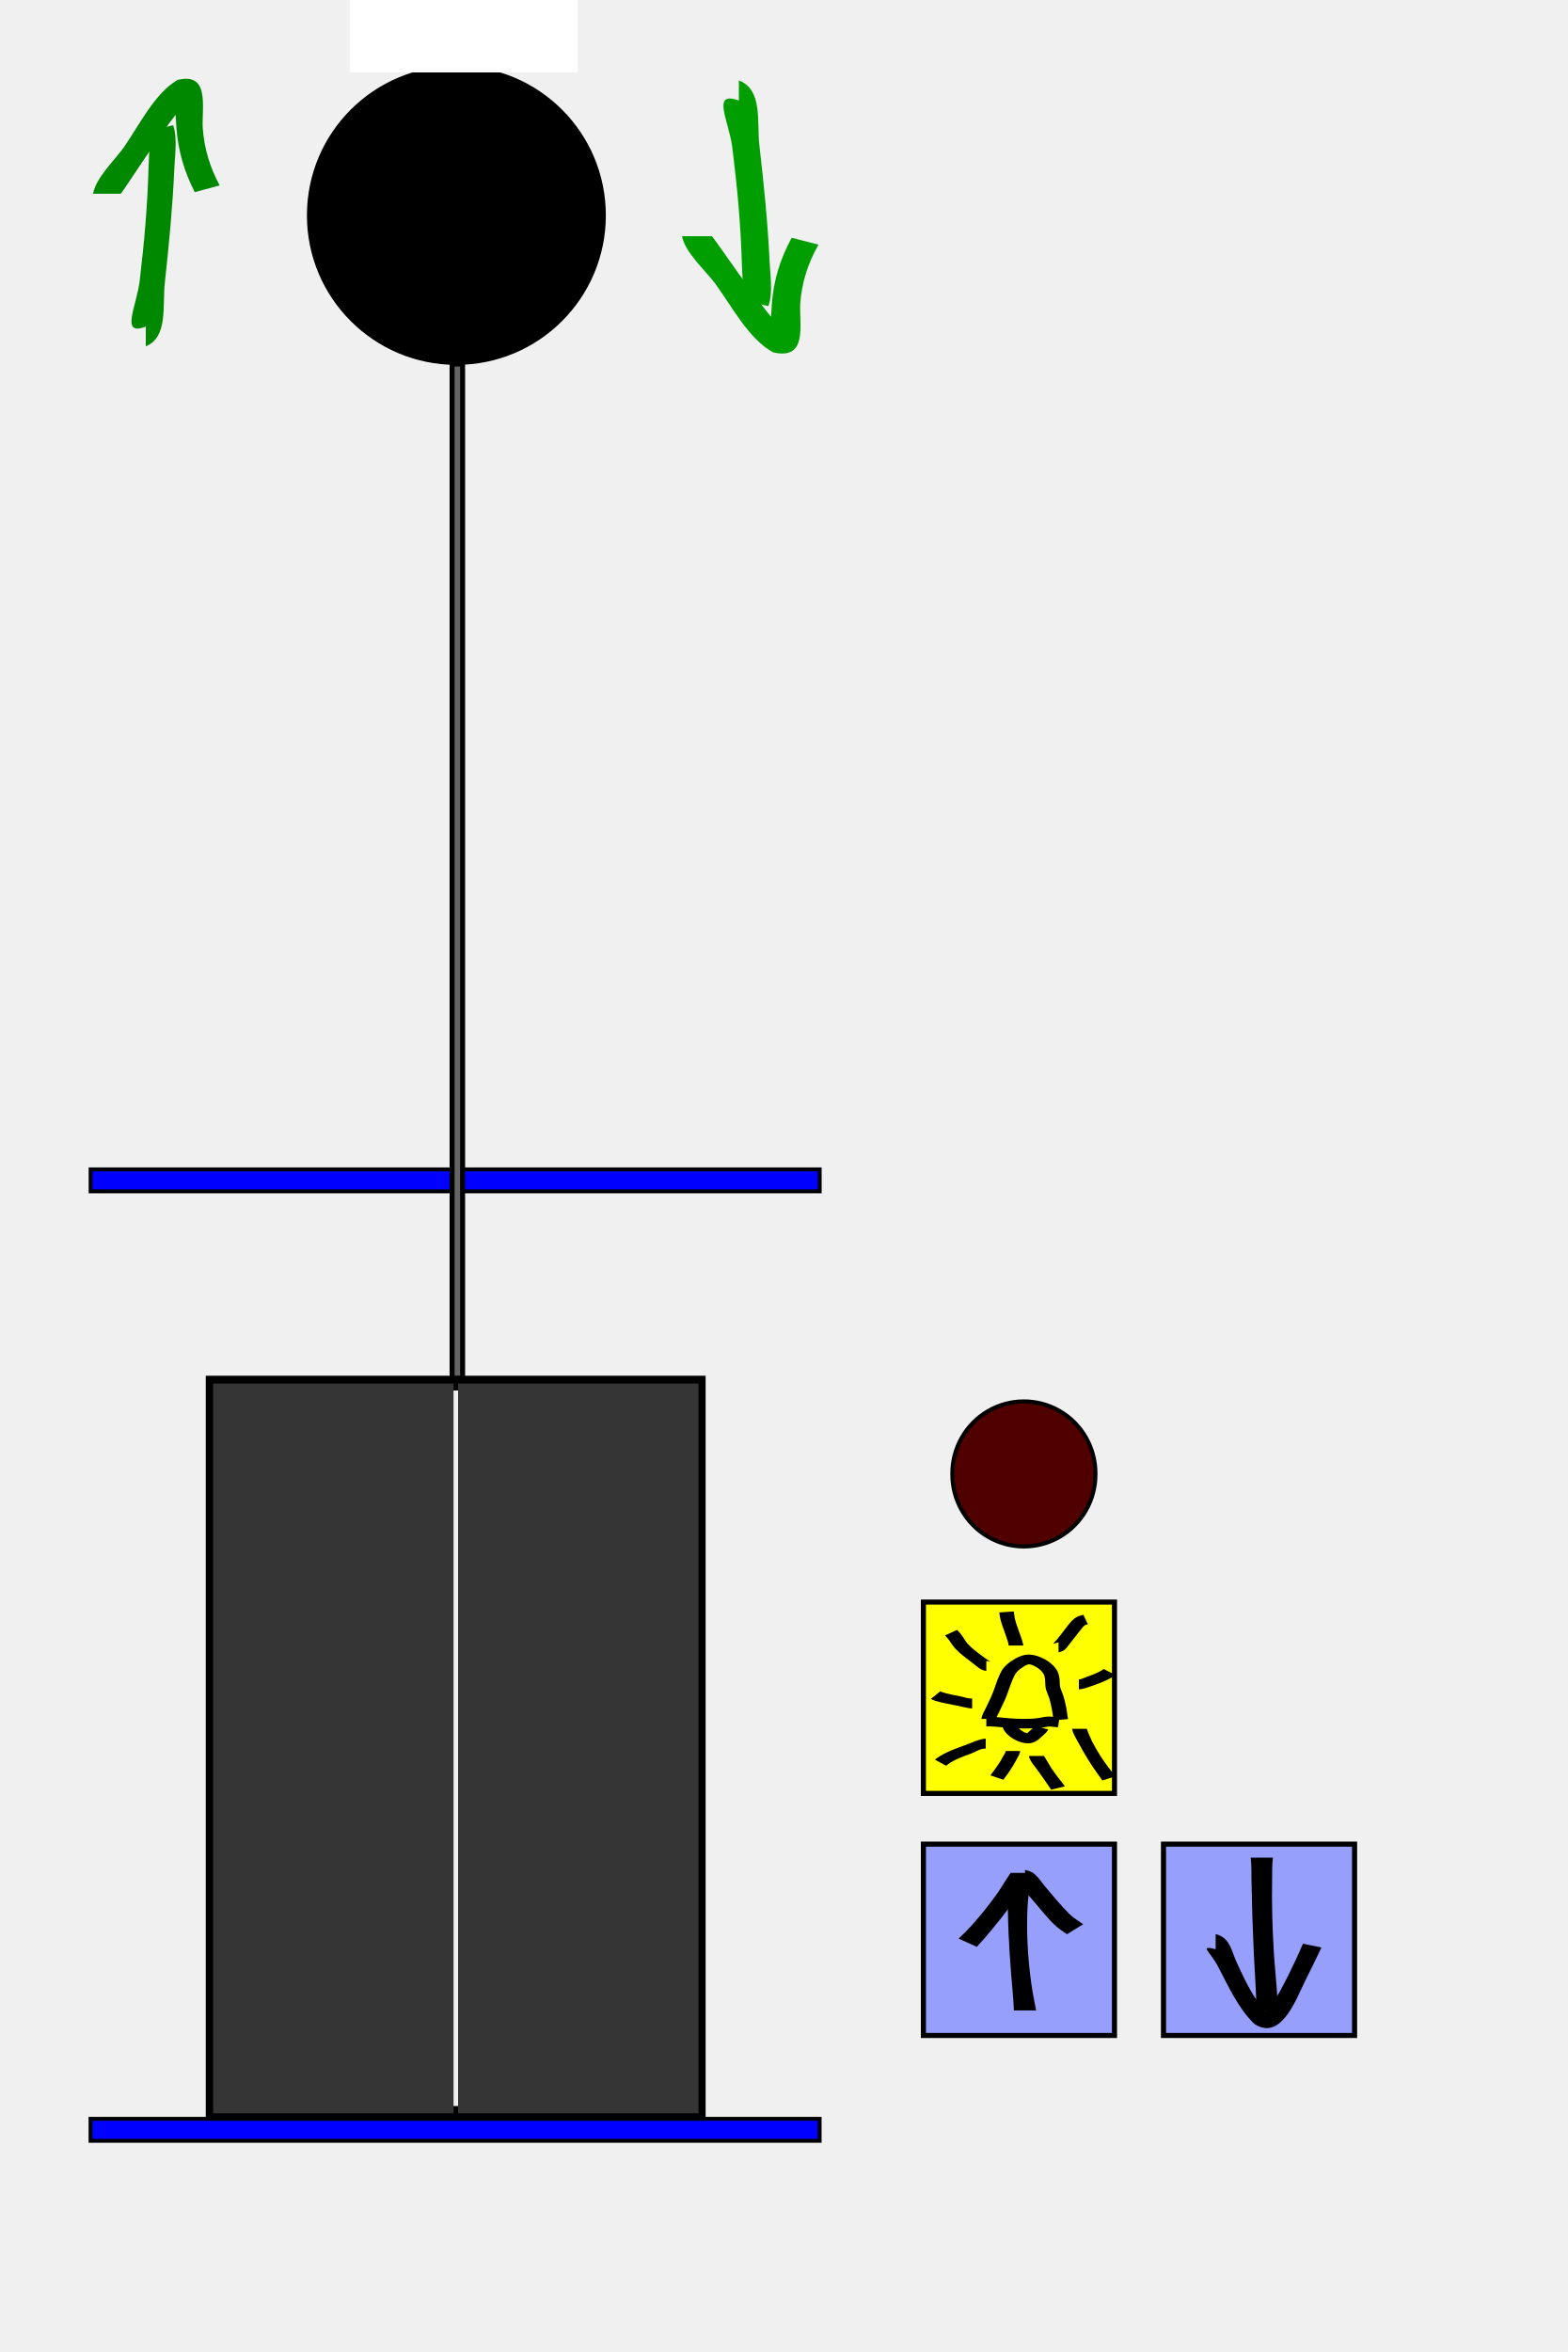
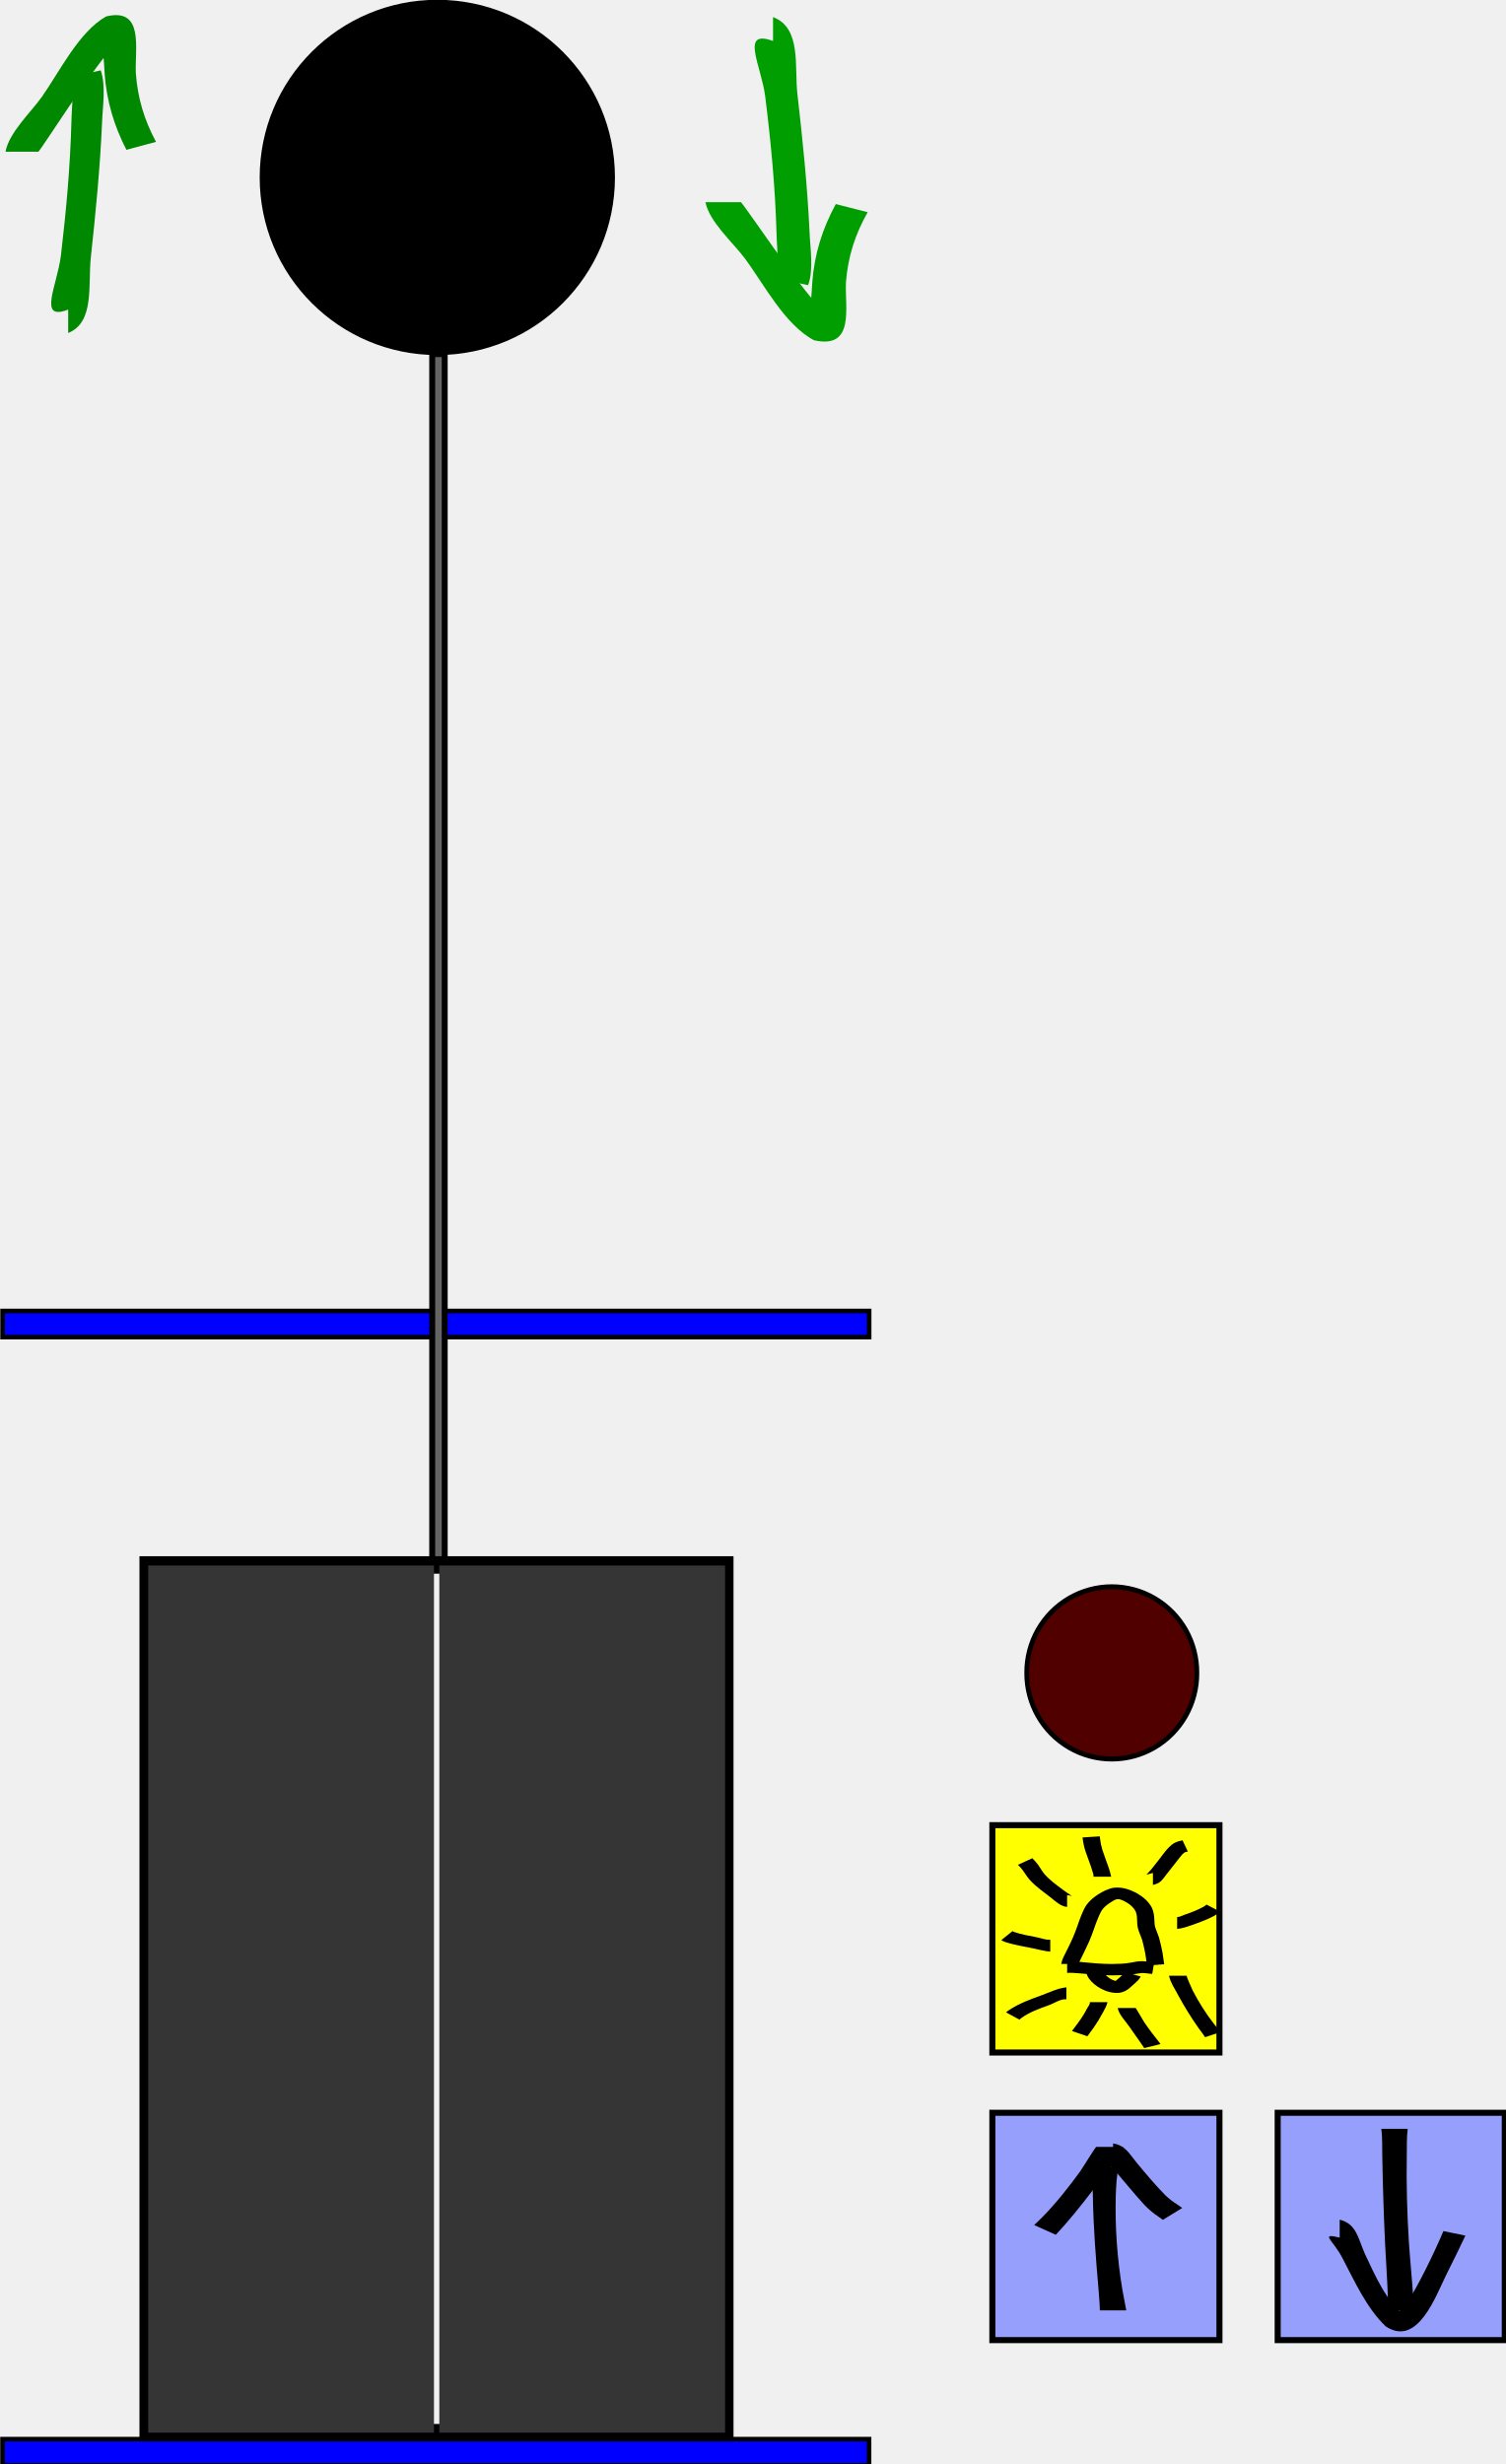
- <svg xmlns="http://www.w3.org/2000/svg" id="svg1" width="300pt" height="450pt">
+ <svg xmlns="http://www.w3.org/2000/svg" id="svg1" width="323.6" height="529.743" version="1.0" viewBox="0 0 323 529">
  <defs id="defs3">
    <linearGradient id="linearGradient6676">
      <stop style="stop-color:#000;stop-opacity:1;" offset="0" id="stop6677" />
      <stop style="stop-color:#fff;stop-opacity:1;" offset="1" id="stop6678" />
    </linearGradient>
  </defs>
-   <rect style="fill:#0000ff;fill-opacity:1;fill-rule:evenodd;stroke:#000000;stroke-width:0.74pt;stroke-linecap:butt;stroke-linejoin:miter;stroke-opacity:1;" id="rect2859" width="186.04" height="5.616" x="23.096" y="540.513" />
-   <rect style="fill:#0000ff;fill-opacity:1;fill-rule:evenodd;stroke:#000000;stroke-width:0.74pt;stroke-linecap:butt;stroke-linejoin:miter;stroke-opacity:1;" id="rect2860" width="186.04" height="5.616" x="23.113" y="298.304" />
-   <g id="elevator" transform="matrix(0.999958,0,0,1,2.281483e-3,0)">
-     <rect style="fill:#646464;fill-opacity:1;fill-rule:evenodd;stroke:#000000;stroke-width:0.953pt;stroke-linecap:butt;stroke-linejoin:miter;stroke-opacity:1;" id="rect2862" width="2.684" height="258.79" x="115.354" y="92.871" />
-     <rect style="fill:none;fill-opacity:0.75;fill-rule:evenodd;stroke:#000000;stroke-width:3.75;stroke-linecap:butt;stroke-linejoin:miter;stroke-opacity:1;stroke-miterlimit:4;stroke-dasharray:none;" id="rect908" width="123.797" height="186.296" x="54.374" y="352.83" />
-     <rect style="fill:#353535;fill-opacity:1;fill-rule:evenodd;stroke:none;stroke-width:0.976pt;stroke-linecap:butt;stroke-linejoin:miter;stroke-opacity:1;" id="door_left" width="61.348" height="186.167" x="54.383" y="352.952" />
-     <rect style="fill:#353535;fill-opacity:1;fill-rule:evenodd;stroke:none;stroke-width:0.976pt;stroke-linecap:butt;stroke-linejoin:miter;stroke-opacity:1;" id="door_right" width="61.348" height="186.167" x="116.883" y="352.952" />
+   <rect style="fill:#0000ff;fill-opacity:1;fill-rule:evenodd;stroke:#000000;stroke-width:0.74pt;stroke-linecap:butt;stroke-linejoin:miter;stroke-opacity:1" id="rect2859" width="186.04" height="5.616" x="0.463" y="523.664" />
+   <rect style="fill:#0000ff;fill-opacity:1;fill-rule:evenodd;stroke:#000000;stroke-width:0.74pt;stroke-linecap:butt;stroke-linejoin:miter;stroke-opacity:1" id="rect2860" width="186.04" height="5.616" x="0.48" y="281.455" />
+   <g id="elevator" transform="matrix(0.999958,0,0,1,-22.63067,-16.849)">
+     <rect style="fill:#646464;fill-opacity:1;fill-rule:evenodd;stroke:#000000;stroke-width:0.953pt;stroke-linecap:butt;stroke-linejoin:miter;stroke-opacity:1" id="rect2862" width="2.684" height="258.79" x="115.354" y="92.871" />
+     <rect style="fill:none;fill-opacity:0.75;fill-rule:evenodd;stroke:#000000;stroke-width:3.75;stroke-linecap:butt;stroke-linejoin:miter;stroke-miterlimit:4;stroke-dasharray:none;stroke-opacity:1" id="rect908" width="123.797" height="186.296" x="54.374" y="352.83" />
+     <rect style="fill:#353535;fill-opacity:1;fill-rule:evenodd;stroke:none;stroke-width:0.976pt;stroke-linecap:butt;stroke-linejoin:miter;stroke-opacity:1" id="door_left" width="61.348" height="186.167" x="54.383" y="352.952" />
+     <rect style="fill:#353535;fill-opacity:1;fill-rule:evenodd;stroke:none;stroke-width:0.976pt;stroke-linecap:butt;stroke-linejoin:miter;stroke-opacity:1" id="door_right" width="61.348" height="186.167" x="116.883" y="352.952" />
  </g>
-   <g id="button_up">
-     <rect style="fill:#7c86ff;fill-opacity:0.769;fill-rule:evenodd;stroke:#000000;stroke-width:0.975pt;stroke-linecap:butt;stroke-linejoin:miter;stroke-opacity:1;" id="rect1559" width="48.756" height="48.809" x="235.609" y="470.444" />
-     <path style="fill:#000000;fill-opacity:1;fill-rule:nonzero;stroke:none;stroke-width:1pt;stroke-linecap:butt;stroke-linejoin:miter;stroke-opacity:1;" id="path1552" d="M 258.688,512.861 C 258.724,512.677 258.515,509.619 258.434,508.705 C 257.834,501.892 257.299,495.079 257.189,488.238 C 257.175,485.673 256.603,481.738 258.078,479.416 C 259.058,478.329 260.435,478.093 261.836,478.359 L 259.972,481.978 C 261.06,482.173 262.35,482.053 263.082,481.129 C 263.184,480.878 262.799,481.773 262.772,481.882 C 262.248,483.941 262.198,486.14 262.106,488.249 C 261.929,494.991 262.412,501.742 263.516,508.395 C 263.782,509.884 264.073,511.378 264.358,512.861 L 258.688,512.861 z " />
-     <path style="fill:#000000;fill-opacity:1;fill-rule:nonzero;stroke:none;stroke-width:1pt;stroke-linecap:butt;stroke-linejoin:miter;stroke-opacity:1;" id="path1553" d="M 263.651,477.772 C 263.221,480.126 260.43,482.671 259.071,484.523 C 256.519,487.985 253.881,491.393 251.05,494.633 C 250.454,495.312 249.839,495.973 249.229,496.64 L 244.588,494.548 C 245.225,493.936 245.869,493.335 246.487,492.703 C 249.414,489.696 252.017,486.389 254.481,482.999 C 255.212,481.972 258.09,477.149 257.982,477.772 L 263.651,477.772 z " />
-     <path style="fill:#000000;fill-opacity:1;fill-rule:nonzero;stroke:none;stroke-width:1pt;stroke-linecap:butt;stroke-linejoin:miter;stroke-opacity:1;" id="path1554" d="M 261.527,477.024 C 264.167,477.466 264.948,479.157 266.576,481.142 C 268.541,483.517 270.544,485.909 272.707,488.109 C 273.51,488.897 274.358,489.53 275.302,490.132 C 275.664,490.373 276.021,490.619 276.371,490.879 L 272.232,493.431 C 271.974,493.238 271.707,493.057 271.442,492.874 C 270.215,492.07 269.138,491.163 268.129,490.093 C 266.013,487.767 264.039,485.306 261.982,482.928 C 260.119,480.795 258.259,480.331 261.527,480.867 L 261.527,477.024 z " />
+   <g id="button_up" transform="translate(-22.63295,-16.849)">
+     <rect style="fill:#7c86ff;fill-opacity:0.769;fill-rule:evenodd;stroke:#000000;stroke-width:0.975pt;stroke-linecap:butt;stroke-linejoin:miter;stroke-opacity:1" id="rect1559" width="48.756" height="48.809" x="235.609" y="470.444" />
+     <path style="fill:#000000;fill-opacity:1;fill-rule:nonzero;stroke:none;stroke-width:1pt;stroke-linecap:butt;stroke-linejoin:miter;stroke-opacity:1" id="path1552" d="M 258.688,512.861 C 258.724,512.677 258.515,509.619 258.434,508.705 C 257.834,501.892 257.299,495.079 257.189,488.238 C 257.175,485.673 256.603,481.738 258.078,479.416 C 259.058,478.329 260.435,478.093 261.836,478.359 L 259.972,481.978 C 261.06,482.173 262.35,482.053 263.082,481.129 C 263.184,480.878 262.799,481.773 262.772,481.882 C 262.248,483.941 262.198,486.14 262.106,488.249 C 261.929,494.991 262.412,501.742 263.516,508.395 C 263.782,509.884 264.073,511.378 264.358,512.861 L 258.688,512.861 z" />
+     <path style="fill:#000000;fill-opacity:1;fill-rule:nonzero;stroke:none;stroke-width:1pt;stroke-linecap:butt;stroke-linejoin:miter;stroke-opacity:1" id="path1553" d="M 263.651,477.772 C 263.221,480.126 260.43,482.671 259.071,484.523 C 256.519,487.985 253.881,491.393 251.05,494.633 C 250.454,495.312 249.839,495.973 249.229,496.64 L 244.588,494.548 C 245.225,493.936 245.869,493.335 246.487,492.703 C 249.414,489.696 252.017,486.389 254.481,482.999 C 255.212,481.972 258.09,477.149 257.982,477.772 L 263.651,477.772 z" />
+     <path style="fill:#000000;fill-opacity:1;fill-rule:nonzero;stroke:none;stroke-width:1pt;stroke-linecap:butt;stroke-linejoin:miter;stroke-opacity:1" id="path1554" d="M 261.527,477.024 C 264.167,477.466 264.948,479.157 266.576,481.142 C 268.541,483.517 270.544,485.909 272.707,488.109 C 273.51,488.897 274.358,489.53 275.302,490.132 C 275.664,490.373 276.021,490.619 276.371,490.879 L 272.232,493.431 C 271.974,493.238 271.707,493.057 271.442,492.874 C 270.215,492.07 269.138,491.163 268.129,490.093 C 266.013,487.767 264.039,485.306 261.982,482.928 C 260.119,480.795 258.259,480.331 261.527,480.867 L 261.527,477.024 z" />
  </g>
-   <g id="button_down">
-     <rect style="fill:#7c86ff;fill-opacity:0.769;fill-rule:evenodd;stroke:#000000;stroke-width:0.975pt;stroke-linecap:butt;stroke-linejoin:miter;stroke-opacity:1;" id="rect1560" width="48.756" height="48.809" x="296.867" y="470.444" />
-     <path style="fill:#000000;fill-opacity:1;fill-rule:nonzero;stroke:none;stroke-width:1pt;stroke-linecap:butt;stroke-linejoin:miter;stroke-opacity:1;" id="path1556" d="M 324.787,473.888 C 324.537,475.706 324.623,477.699 324.584,479.537 C 324.477,485.781 324.646,491.957 325.031,498.18 C 325.306,502.237 325.731,506.273 325.976,510.332 C 326.024,511.222 326.061,512.105 326.041,512.998 L 320.514,512.809 C 320.559,512.055 320.549,511.305 320.534,510.55 C 320.42,506.504 320.12,502.466 319.919,498.427 C 319.626,492.132 319.428,485.843 319.32,479.537 C 319.281,477.699 319.367,475.706 319.117,473.888 L 324.787,473.888 z " />
-     <path style="fill:#000000;fill-opacity:1;fill-rule:nonzero;stroke:none;stroke-width:1pt;stroke-linecap:butt;stroke-linejoin:miter;stroke-opacity:1;" id="path1557" d="M 310.178,493.398 C 313.812,494.264 314.156,497.515 315.581,500.715 C 317.636,505.034 320.239,511.192 324.282,514.067 C 324.466,514.033 322.971,513.755 322.609,513.756 C 321.801,513.758 323.693,512.553 324.161,511.895 C 325.912,509.437 327.281,506.708 328.653,504.03 C 329.997,501.335 331.279,498.619 332.452,495.845 L 337.171,496.812 C 335.869,499.588 334.509,502.335 333.133,505.076 C 330.864,509.573 326.982,520.878 320.07,516.309 C 316.001,512.435 313.403,506.661 310.831,501.757 C 308.765,497.705 305.743,496.196 310.178,497.241 L 310.178,493.398 z " />
+   <g id="button_down" transform="translate(-22.63295,-16.849)">
+     <rect style="fill:#7c86ff;fill-opacity:0.769;fill-rule:evenodd;stroke:#000000;stroke-width:0.975pt;stroke-linecap:butt;stroke-linejoin:miter;stroke-opacity:1" id="rect1560" width="48.756" height="48.809" x="296.867" y="470.444" />
+     <path style="fill:#000000;fill-opacity:1;fill-rule:nonzero;stroke:none;stroke-width:1pt;stroke-linecap:butt;stroke-linejoin:miter;stroke-opacity:1" id="path1556" d="M 324.787,473.888 C 324.537,475.706 324.623,477.699 324.584,479.537 C 324.477,485.781 324.646,491.957 325.031,498.18 C 325.306,502.237 325.731,506.273 325.976,510.332 C 326.024,511.222 326.061,512.105 326.041,512.998 L 320.514,512.809 C 320.559,512.055 320.549,511.305 320.534,510.55 C 320.42,506.504 320.12,502.466 319.919,498.427 C 319.626,492.132 319.428,485.843 319.32,479.537 C 319.281,477.699 319.367,475.706 319.117,473.888 L 324.787,473.888 z" />
+     <path style="fill:#000000;fill-opacity:1;fill-rule:nonzero;stroke:none;stroke-width:1pt;stroke-linecap:butt;stroke-linejoin:miter;stroke-opacity:1" id="path1557" d="M 310.178,493.398 C 313.812,494.264 314.156,497.515 315.581,500.715 C 317.636,505.034 320.239,511.192 324.282,514.067 C 324.466,514.033 322.971,513.755 322.609,513.756 C 321.801,513.758 323.693,512.553 324.161,511.895 C 325.912,509.437 327.281,506.708 328.653,504.03 C 329.997,501.335 331.279,498.619 332.452,495.845 L 337.171,496.812 C 335.869,499.588 334.509,502.335 333.133,505.076 C 330.864,509.573 326.982,520.878 320.07,516.309 C 316.001,512.435 313.403,506.661 310.831,501.757 C 308.765,497.705 305.743,496.196 310.178,497.241 L 310.178,493.398 z" />
  </g>
-   <path style="fill:#510000;fill-opacity:1;fill-rule:evenodd;stroke:#000000;stroke-width:1pt;stroke-linecap:butt;stroke-linejoin:miter;stroke-opacity:1;" id="signal_alarm" d="M 536.59 323.326 A 23.909 23.084 0 1 0 488.773,323.326 A 23.909 23.084 0 1 0 536.59 323.326 z" transform="matrix(0.763955,0,0,0.795812,-130.4129,118.6978)" />
-   <g id="button_alarm">
-     <rect style="fill:#ffff00;fill-opacity:1;fill-rule:evenodd;stroke:#000000;stroke-width:0.975pt;stroke-linecap:butt;stroke-linejoin:miter;stroke-opacity:1;" id="rect1561" width="48.756" height="48.809" x="235.609" y="408.696" />
-     <path style="fill:#000000;fill-opacity:1;fill-rule:nonzero;stroke:none;stroke-width:1pt;stroke-linecap:butt;stroke-linejoin:miter;stroke-opacity:1;" id="path2847" d="M 251.666,437.85 C 252.583,437.931 253.504,437.969 254.421,438.055 C 256.721,438.273 259.013,438.514 261.325,438.5 C 262.609,438.478 263.938,438.469 265.205,438.231 C 265.686,438.132 266.163,438.037 266.651,437.969 C 267.467,437.861 268.287,437.901 269.104,437.989 C 269.52,438.037 269.936,438.102 270.354,438.131 L 269.933,440.639 C 269.463,440.6 268.997,440.537 268.529,440.485 C 268.166,440.447 267.788,440.407 267.425,440.458 C 266.97,440.524 266.521,440.613 266.067,440.688 C 264.506,440.917 262.905,440.929 261.331,440.939 C 258.868,440.931 256.434,440.676 253.982,440.483 C 253.217,440.428 252.434,440.351 251.666,440.419 L 251.666,437.85 z " />
-     <path style="fill:#000000;fill-opacity:1;fill-rule:nonzero;stroke:none;stroke-width:1pt;stroke-linecap:butt;stroke-linejoin:miter;stroke-opacity:1;" id="path2848" d="M 250.399,438.502 C 250.491,438.022 250.609,437.598 250.814,437.148 C 251.133,436.49 251.485,435.851 251.795,435.188 C 252.146,434.452 252.512,433.725 252.84,432.978 C 253.2,432.165 253.52,431.341 253.813,430.502 C 254.103,429.677 254.378,428.85 254.709,428.04 C 255.034,427.28 255.343,426.522 255.811,425.835 C 256.484,424.916 257.315,424.216 258.265,423.595 C 259.341,422.905 260.449,422.342 261.719,422.124 C 263.538,421.924 265.24,422.539 266.814,423.409 C 268.074,424.169 269.204,425.135 269.878,426.465 C 270.249,427.309 270.365,428.161 270.393,429.075 C 270.406,429.63 270.426,430.158 270.595,430.69 C 270.827,431.378 271.126,432.039 271.356,432.727 C 271.585,433.446 271.727,434.193 271.904,434.926 C 272.065,435.622 272.202,436.32 272.281,437.03 C 272.337,437.537 272.413,438.044 272.504,438.546 L 268.822,438.846 C 268.728,438.307 268.648,437.766 268.585,437.222 C 268.512,436.585 268.393,435.956 268.249,435.33 C 268.086,434.648 267.961,433.952 267.749,433.283 C 267.515,432.589 267.213,431.921 266.971,431.23 C 266.742,430.532 266.7,429.847 266.689,429.119 C 266.676,428.475 266.628,427.86 266.385,427.256 C 265.989,426.414 265.281,425.801 264.5,425.322 C 263.957,425.018 263.203,424.572 262.556,424.578 C 261.979,424.564 261.278,425.103 260.823,425.394 C 260.184,425.811 259.626,426.27 259.169,426.882 C 258.785,427.449 258.542,428.095 258.267,428.719 C 257.94,429.493 257.668,430.288 257.386,431.079 C 257.075,431.96 256.756,432.837 256.378,433.692 C 256.045,434.45 255.674,435.188 255.322,435.937 C 255.02,436.596 254.671,437.23 254.366,437.886 C 254.282,438.076 254.172,438.416 254.188,438.502 L 250.399,438.502 z " />
-     <path style="fill:#000000;fill-opacity:1;fill-rule:nonzero;stroke:none;stroke-width:1pt;stroke-linecap:butt;stroke-linejoin:miter;stroke-opacity:1;" id="path2849" d="M 259.541,440.239 C 259.514,440.379 259.674,440.491 259.752,440.609 C 260.13,441.142 260.644,441.514 261.209,441.832 C 261.557,442.014 262.699,442.337 262.332,442.194 C 261.838,442.195 262.171,442.103 262.49,441.789 C 262.895,441.405 263.35,441.078 263.73,440.667 C 263.841,440.535 263.935,440.398 264.023,440.25 L 267.474,441.191 C 267.3,441.485 267.106,441.756 266.882,442.015 C 266.469,442.456 265.993,442.818 265.555,443.231 C 264.718,444.037 263.933,444.552 262.741,444.705 C 261.348,444.784 260.054,444.408 258.835,443.752 C 257.878,443.205 257.021,442.548 256.368,441.651 C 256.061,441.197 255.853,440.772 255.751,440.239 L 259.541,440.239 z " />
-     <path style="fill:#000000;fill-opacity:1;fill-rule:nonzero;stroke:none;stroke-width:1pt;stroke-linecap:butt;stroke-linejoin:miter;stroke-opacity:1;" id="path2850" d="M 251.661,426.25 C 250.202,426.121 249.118,424.98 248.004,424.122 C 246.529,422.995 244.991,421.904 243.722,420.538 C 243.115,419.856 242.647,419.093 242.119,418.353 C 241.81,417.945 241.464,417.57 241.104,417.207 L 244.191,415.797 C 244.656,416.263 245.101,416.74 245.483,417.278 C 245.93,417.936 246.32,418.628 246.832,419.24 C 247.941,420.499 249.332,421.501 250.671,422.497 C 251.225,422.906 251.781,423.312 252.357,423.689 C 252.509,423.789 252.976,424.074 252.824,423.974 C 252.49,423.754 251.263,423.716 251.661,423.681 L 251.661,426.25 z " />
-     <path style="fill:#000000;fill-opacity:1;fill-rule:nonzero;stroke:none;stroke-width:1pt;stroke-linecap:butt;stroke-linejoin:miter;stroke-opacity:1;" id="path2851" d="M 257.326,419.768 C 257.393,419.416 257.151,418.788 257.041,418.408 C 256.643,417.082 256.113,415.805 255.668,414.495 C 255.364,413.58 255.14,412.665 255.023,411.708 C 255.006,411.584 254.988,411.46 254.969,411.336 L 258.668,411.097 C 258.686,411.236 258.703,411.376 258.719,411.515 C 258.807,412.352 258.971,413.154 259.217,413.96 C 259.637,415.287 260.165,416.577 260.609,417.897 C 260.814,418.518 260.992,419.128 261.115,419.768 L 257.326,419.768 z " />
-     <path style="fill:#000000;fill-opacity:1;fill-rule:nonzero;stroke:none;stroke-width:1pt;stroke-linecap:butt;stroke-linejoin:miter;stroke-opacity:1;" id="path2852" d="M 270.086,418.958 C 268.167,419.41 268.516,419.622 269.648,418.283 C 270.636,417.096 271.558,415.86 272.495,414.633 C 273.162,413.777 273.866,412.957 274.836,412.44 C 275.353,412.199 275.886,412.066 276.441,411.948 L 277.571,414.363 C 277.448,414.39 277.169,414.471 277.091,414.46 C 276.53,414.679 276.084,415.345 275.719,415.787 C 274.749,417.004 273.79,418.231 272.84,419.463 C 271.913,420.672 271.622,421.161 270.086,421.527 L 270.086,418.958 z " />
-     <path style="fill:#000000;fill-opacity:1;fill-rule:nonzero;stroke:none;stroke-width:1pt;stroke-linecap:butt;stroke-linejoin:miter;stroke-opacity:1;" id="path2853" d="M 275.281,428.404 C 275.846,428.454 276.371,428.088 276.91,427.909 C 278.227,427.459 279.557,426.972 280.78,426.299 C 281.05,426.144 281.374,425.979 281.585,425.745 L 284.537,427.289 C 284.08,427.673 283.575,427.981 283.051,428.265 C 281.607,429.013 280.071,429.578 278.538,430.113 C 277.468,430.482 276.413,430.873 275.281,430.973 L 275.281,428.404 z " />
-     <path style="fill:#000000;fill-opacity:1;fill-rule:nonzero;stroke:none;stroke-width:1pt;stroke-linecap:butt;stroke-linejoin:miter;stroke-opacity:1;" id="path2854" d="M 277.33,441.026 C 277.292,441.228 278.261,443.456 278.63,444.203 C 279.908,446.671 281.372,449.011 283.074,451.209 C 283.581,451.855 284.112,452.481 284.625,453.123 L 281.271,454.216 C 280.863,453.544 280.358,452.929 279.901,452.291 C 278.231,449.945 276.741,447.501 275.373,444.968 C 274.734,443.76 273.803,442.39 273.541,441.026 L 277.33,441.026 z " />
-     <path style="fill:#000000;fill-opacity:1;fill-rule:nonzero;stroke:none;stroke-width:1pt;stroke-linecap:butt;stroke-linejoin:miter;stroke-opacity:1;" id="path2855" d="M 266.31,447.953 C 266.241,447.552 267.787,450.357 268.209,450.991 C 269.232,452.5 270.336,453.935 271.468,455.361 C 271.627,455.574 271.55,455.463 271.697,455.696 L 268.186,456.557 C 268.232,456.548 268.204,456.559 268.157,456.47 C 267.16,454.943 266.05,453.484 265.028,451.973 C 264.252,450.826 262.778,449.359 262.521,447.953 L 266.31,447.953 z " />
-     <path style="fill:#000000;fill-opacity:1;fill-rule:nonzero;stroke:none;stroke-width:1pt;stroke-linecap:butt;stroke-linejoin:miter;stroke-opacity:1;" id="path2856" d="M 260.328,446.694 C 260.18,447.463 259.705,448.221 259.347,448.912 C 258.747,450.05 258.083,451.139 257.345,452.192 C 256.896,452.798 256.447,453.401 256.009,454.015 L 252.703,452.898 C 253.158,452.306 253.595,451.697 254.039,451.097 C 254.741,450.15 255.374,449.165 255.909,448.113 C 256.137,447.649 256.636,447.202 256.538,446.694 L 260.328,446.694 z " />
-     <path style="fill:#000000;fill-opacity:1;fill-rule:nonzero;stroke:none;stroke-width:1pt;stroke-linecap:butt;stroke-linejoin:miter;stroke-opacity:1;" id="path2857" d="M 251.503,446.086 C 250.185,445.97 248.987,446.908 247.739,447.35 C 245.702,448.085 243.549,448.834 241.791,450.137 C 241.664,450.237 241.542,450.336 241.429,450.451 L 238.532,448.881 C 238.742,448.718 238.955,448.563 239.173,448.411 C 241.293,446.995 243.719,446.105 246.103,445.244 C 247.811,444.629 249.676,443.679 251.503,443.518 L 251.503,446.086 z " />
-     <path style="fill:#000000;fill-opacity:1;fill-rule:nonzero;stroke:none;stroke-width:1pt;stroke-linecap:butt;stroke-linejoin:miter;stroke-opacity:1;" id="path2858" d="M 248.04,435.853 C 246.71,435.736 245.386,435.347 244.077,435.09 C 242.281,434.734 240.459,434.42 238.702,433.896 C 238.291,433.758 237.895,433.6 237.513,433.393 L 239.928,431.452 C 239.925,431.454 240.236,431.61 240.263,431.621 C 241.812,432.154 243.461,432.434 245.064,432.748 C 246.054,432.937 247.036,433.373 248.04,433.285 L 248.04,435.853 z " />
+   <path style="fill:#510000;fill-opacity:1;fill-rule:evenodd;stroke:#000000;stroke-width:1pt;stroke-linecap:butt;stroke-linejoin:miter;stroke-opacity:1" id="signal_alarm" d="M 536.59,323.326 A 23.909,23.084 0 1 1 488.773,323.326 A 23.909,23.084 0 1 1 536.59,323.326 z" transform="matrix(0.763955,0,0,0.795812,-153.0459,101.8488)" />
+   <g id="button_alarm" transform="translate(-22.63295,-16.849)">
+     <rect style="fill:#ffff00;fill-opacity:1;fill-rule:evenodd;stroke:#000000;stroke-width:0.975pt;stroke-linecap:butt;stroke-linejoin:miter;stroke-opacity:1" id="rect1561" width="48.756" height="48.809" x="235.609" y="408.696" />
+     <path style="fill:#000000;fill-opacity:1;fill-rule:nonzero;stroke:none;stroke-width:1pt;stroke-linecap:butt;stroke-linejoin:miter;stroke-opacity:1" id="path2847" d="M 251.666,437.85 C 252.583,437.931 253.504,437.969 254.421,438.055 C 256.721,438.273 259.013,438.514 261.325,438.5 C 262.609,438.478 263.938,438.469 265.205,438.231 C 265.686,438.132 266.163,438.037 266.651,437.969 C 267.467,437.861 268.287,437.901 269.104,437.989 C 269.52,438.037 269.936,438.102 270.354,438.131 L 269.933,440.639 C 269.463,440.6 268.997,440.537 268.529,440.485 C 268.166,440.447 267.788,440.407 267.425,440.458 C 266.97,440.524 266.521,440.613 266.067,440.688 C 264.506,440.917 262.905,440.929 261.331,440.939 C 258.868,440.931 256.434,440.676 253.982,440.483 C 253.217,440.428 252.434,440.351 251.666,440.419 L 251.666,437.85 z" />
+     <path style="fill:#000000;fill-opacity:1;fill-rule:nonzero;stroke:none;stroke-width:1pt;stroke-linecap:butt;stroke-linejoin:miter;stroke-opacity:1" id="path2848" d="M 250.399,438.502 C 250.491,438.022 250.609,437.598 250.814,437.148 C 251.133,436.49 251.485,435.851 251.795,435.188 C 252.146,434.452 252.512,433.725 252.84,432.978 C 253.2,432.165 253.52,431.341 253.813,430.502 C 254.103,429.677 254.378,428.85 254.709,428.04 C 255.034,427.28 255.343,426.522 255.811,425.835 C 256.484,424.916 257.315,424.216 258.265,423.595 C 259.341,422.905 260.449,422.342 261.719,422.124 C 263.538,421.924 265.24,422.539 266.814,423.409 C 268.074,424.169 269.204,425.135 269.878,426.465 C 270.249,427.309 270.365,428.161 270.393,429.075 C 270.406,429.63 270.426,430.158 270.595,430.69 C 270.827,431.378 271.126,432.039 271.356,432.727 C 271.585,433.446 271.727,434.193 271.904,434.926 C 272.065,435.622 272.202,436.32 272.281,437.03 C 272.337,437.537 272.413,438.044 272.504,438.546 L 268.822,438.846 C 268.728,438.307 268.648,437.766 268.585,437.222 C 268.512,436.585 268.393,435.956 268.249,435.33 C 268.086,434.648 267.961,433.952 267.749,433.283 C 267.515,432.589 267.213,431.921 266.971,431.23 C 266.742,430.532 266.7,429.847 266.689,429.119 C 266.676,428.475 266.628,427.86 266.385,427.256 C 265.989,426.414 265.281,425.801 264.5,425.322 C 263.957,425.018 263.203,424.572 262.556,424.578 C 261.979,424.564 261.278,425.103 260.823,425.394 C 260.184,425.811 259.626,426.27 259.169,426.882 C 258.785,427.449 258.542,428.095 258.267,428.719 C 257.94,429.493 257.668,430.288 257.386,431.079 C 257.075,431.96 256.756,432.837 256.378,433.692 C 256.045,434.45 255.674,435.188 255.322,435.937 C 255.02,436.596 254.671,437.23 254.366,437.886 C 254.282,438.076 254.172,438.416 254.188,438.502 L 250.399,438.502 z" />
+     <path style="fill:#000000;fill-opacity:1;fill-rule:nonzero;stroke:none;stroke-width:1pt;stroke-linecap:butt;stroke-linejoin:miter;stroke-opacity:1" id="path2849" d="M 259.541,440.239 C 259.514,440.379 259.674,440.491 259.752,440.609 C 260.13,441.142 260.644,441.514 261.209,441.832 C 261.557,442.014 262.699,442.337 262.332,442.194 C 261.838,442.195 262.171,442.103 262.49,441.789 C 262.895,441.405 263.35,441.078 263.73,440.667 C 263.841,440.535 263.935,440.398 264.023,440.25 L 267.474,441.191 C 267.3,441.485 267.106,441.756 266.882,442.015 C 266.469,442.456 265.993,442.818 265.555,443.231 C 264.718,444.037 263.933,444.552 262.741,444.705 C 261.348,444.784 260.054,444.408 258.835,443.752 C 257.878,443.205 257.021,442.548 256.368,441.651 C 256.061,441.197 255.853,440.772 255.751,440.239 L 259.541,440.239 z" />
+     <path style="fill:#000000;fill-opacity:1;fill-rule:nonzero;stroke:none;stroke-width:1pt;stroke-linecap:butt;stroke-linejoin:miter;stroke-opacity:1" id="path2850" d="M 251.661,426.25 C 250.202,426.121 249.118,424.98 248.004,424.122 C 246.529,422.995 244.991,421.904 243.722,420.538 C 243.115,419.856 242.647,419.093 242.119,418.353 C 241.81,417.945 241.464,417.57 241.104,417.207 L 244.191,415.797 C 244.656,416.263 245.101,416.74 245.483,417.278 C 245.93,417.936 246.32,418.628 246.832,419.24 C 247.941,420.499 249.332,421.501 250.671,422.497 C 251.225,422.906 251.781,423.312 252.357,423.689 C 252.509,423.789 252.976,424.074 252.824,423.974 C 252.49,423.754 251.263,423.716 251.661,423.681 L 251.661,426.25 z" />
+     <path style="fill:#000000;fill-opacity:1;fill-rule:nonzero;stroke:none;stroke-width:1pt;stroke-linecap:butt;stroke-linejoin:miter;stroke-opacity:1" id="path2851" d="M 257.326,419.768 C 257.393,419.416 257.151,418.788 257.041,418.408 C 256.643,417.082 256.113,415.805 255.668,414.495 C 255.364,413.58 255.14,412.665 255.023,411.708 C 255.006,411.584 254.988,411.46 254.969,411.336 L 258.668,411.097 C 258.686,411.236 258.703,411.376 258.719,411.515 C 258.807,412.352 258.971,413.154 259.217,413.96 C 259.637,415.287 260.165,416.577 260.609,417.897 C 260.814,418.518 260.992,419.128 261.115,419.768 L 257.326,419.768 z" />
+     <path style="fill:#000000;fill-opacity:1;fill-rule:nonzero;stroke:none;stroke-width:1pt;stroke-linecap:butt;stroke-linejoin:miter;stroke-opacity:1" id="path2852" d="M 270.086,418.958 C 268.167,419.41 268.516,419.622 269.648,418.283 C 270.636,417.096 271.558,415.86 272.495,414.633 C 273.162,413.777 273.866,412.957 274.836,412.44 C 275.353,412.199 275.886,412.066 276.441,411.948 L 277.571,414.363 C 277.448,414.39 277.169,414.471 277.091,414.46 C 276.53,414.679 276.084,415.345 275.719,415.787 C 274.749,417.004 273.79,418.231 272.84,419.463 C 271.913,420.672 271.622,421.161 270.086,421.527 L 270.086,418.958 z" />
+     <path style="fill:#000000;fill-opacity:1;fill-rule:nonzero;stroke:none;stroke-width:1pt;stroke-linecap:butt;stroke-linejoin:miter;stroke-opacity:1" id="path2853" d="M 275.281,428.404 C 275.846,428.454 276.371,428.088 276.91,427.909 C 278.227,427.459 279.557,426.972 280.78,426.299 C 281.05,426.144 281.374,425.979 281.585,425.745 L 284.537,427.289 C 284.08,427.673 283.575,427.981 283.051,428.265 C 281.607,429.013 280.071,429.578 278.538,430.113 C 277.468,430.482 276.413,430.873 275.281,430.973 L 275.281,428.404 z" />
+     <path style="fill:#000000;fill-opacity:1;fill-rule:nonzero;stroke:none;stroke-width:1pt;stroke-linecap:butt;stroke-linejoin:miter;stroke-opacity:1" id="path2854" d="M 277.33,441.026 C 277.292,441.228 278.261,443.456 278.63,444.203 C 279.908,446.671 281.372,449.011 283.074,451.209 C 283.581,451.855 284.112,452.481 284.625,453.123 L 281.271,454.216 C 280.863,453.544 280.358,452.929 279.901,452.291 C 278.231,449.945 276.741,447.501 275.373,444.968 C 274.734,443.76 273.803,442.39 273.541,441.026 L 277.33,441.026 z" />
+     <path style="fill:#000000;fill-opacity:1;fill-rule:nonzero;stroke:none;stroke-width:1pt;stroke-linecap:butt;stroke-linejoin:miter;stroke-opacity:1" id="path2855" d="M 266.31,447.953 C 266.241,447.552 267.787,450.357 268.209,450.991 C 269.232,452.5 270.336,453.935 271.468,455.361 C 271.627,455.574 271.55,455.463 271.697,455.696 L 268.186,456.557 C 268.232,456.548 268.204,456.559 268.157,456.47 C 267.16,454.943 266.05,453.484 265.028,451.973 C 264.252,450.826 262.778,449.359 262.521,447.953 L 266.31,447.953 z" />
+     <path style="fill:#000000;fill-opacity:1;fill-rule:nonzero;stroke:none;stroke-width:1pt;stroke-linecap:butt;stroke-linejoin:miter;stroke-opacity:1" id="path2856" d="M 260.328,446.694 C 260.18,447.463 259.705,448.221 259.347,448.912 C 258.747,450.05 258.083,451.139 257.345,452.192 C 256.896,452.798 256.447,453.401 256.009,454.015 L 252.703,452.898 C 253.158,452.306 253.595,451.697 254.039,451.097 C 254.741,450.15 255.374,449.165 255.909,448.113 C 256.137,447.649 256.636,447.202 256.538,446.694 L 260.328,446.694 z" />
+     <path style="fill:#000000;fill-opacity:1;fill-rule:nonzero;stroke:none;stroke-width:1pt;stroke-linecap:butt;stroke-linejoin:miter;stroke-opacity:1" id="path2857" d="M 251.503,446.086 C 250.185,445.97 248.987,446.908 247.739,447.35 C 245.702,448.085 243.549,448.834 241.791,450.137 C 241.664,450.237 241.542,450.336 241.429,450.451 L 238.532,448.881 C 238.742,448.718 238.955,448.563 239.173,448.411 C 241.293,446.995 243.719,446.105 246.103,445.244 C 247.811,444.629 249.676,443.679 251.503,443.518 L 251.503,446.086 z" />
+     <path style="fill:#000000;fill-opacity:1;fill-rule:nonzero;stroke:none;stroke-width:1pt;stroke-linecap:butt;stroke-linejoin:miter;stroke-opacity:1" id="path2858" d="M 248.04,435.853 C 246.71,435.736 245.386,435.347 244.077,435.09 C 242.281,434.734 240.459,434.42 238.702,433.896 C 238.291,433.758 237.895,433.6 237.513,433.393 L 239.928,431.452 C 239.925,431.454 240.236,431.61 240.263,431.621 C 241.812,432.154 243.461,432.434 245.064,432.748 C 246.054,432.937 247.036,433.373 248.04,433.285 L 248.04,435.853 z" />
  </g>
-   <path style="fill:#000000;fill-opacity:1;fill-rule:evenodd;stroke:#000000;stroke-width:1pt;stroke-linecap:butt;stroke-linejoin:miter;stroke-opacity:1;" id="path3484" d="M 380.98 -7.771 A 37.468 37.468 0 1 0 306.044,-7.771 A 37.468 37.468 0 1 0 380.98 -7.771 z" transform="translate(-227.0645,62.7131)" />
-   <g id="signal_down" style="fill:#009e00;fill-opacity:1;">
-     <path id="path4119" d="M 188.524,20.516 C 194.694,22.858 193.071,31.101 193.763,37.104 C 194.889,46.922 195.902,56.754 196.36,66.628 C 196.497,70.128 197.287,74.702 196.053,78.076 L 188.913,76.55 C 190.239,79.538 189.326,70.018 189.266,66.75 C 188.99,56.958 188.052,47.211 186.837,37.495 C 185.978,30.894 181.37,23.005 188.524,25.653 L 188.524,20.516 z " />
-     <path id="path4120" d="M 181.597,60.25 C 181.528,59.838 187.274,68.181 188.681,70.102 C 192.084,74.73 195.411,79.529 199.294,83.775 C 199.669,84.185 201.578,85.819 201.431,85.668 C 194.878,83.658 196.323,89.346 196.962,77.287 C 197.436,71.314 199.138,65.912 201.999,60.659 L 208.844,62.409 C 206.15,67.14 204.59,72.012 204.179,77.451 C 203.93,82.928 206.153,91.899 197.311,89.896 C 190.975,86.523 186.551,77.804 182.405,72.237 C 179.991,69.013 174.797,64.416 174.018,60.25 L 181.597,60.25 z " />
+   <path style="fill:#000000;fill-opacity:1;fill-rule:evenodd;stroke:#000000;stroke-width:1pt;stroke-linecap:butt;stroke-linejoin:miter;stroke-opacity:1" id="path3484" d="M 380.98,-7.771 A 37.468,37.468 0 1 1 306.044,-7.771 A 37.468,37.468 0 1 1 380.98,-7.771 z" transform="translate(-249.6975,45.8641)" />
+   <g id="signal_down" style="fill:#009e00;fill-opacity:1" transform="translate(-22.63295,-16.849)">
+     <path id="path4119" d="M 188.524,20.516 C 194.694,22.858 193.071,31.101 193.763,37.104 C 194.889,46.922 195.902,56.754 196.36,66.628 C 196.497,70.128 197.287,74.702 196.053,78.076 L 188.913,76.55 C 190.239,79.538 189.326,70.018 189.266,66.75 C 188.99,56.958 188.052,47.211 186.837,37.495 C 185.978,30.894 181.37,23.005 188.524,25.653 L 188.524,20.516 z" />
+     <path id="path4120" d="M 181.597,60.25 C 181.528,59.838 187.274,68.181 188.681,70.102 C 192.084,74.73 195.411,79.529 199.294,83.775 C 199.669,84.185 201.578,85.819 201.431,85.668 C 194.878,83.658 196.323,89.346 196.962,77.287 C 197.436,71.314 199.138,65.912 201.999,60.659 L 208.844,62.409 C 206.15,67.14 204.59,72.012 204.179,77.451 C 203.93,82.928 206.153,91.899 197.311,89.896 C 190.975,86.523 186.551,77.804 182.405,72.237 C 179.991,69.013 174.797,64.416 174.018,60.25 L 181.597,60.25 z" />
  </g>
-   <g id="signal_up" style="fill:#008800;fill-opacity:1;">
-     <path id="path4747" d="M 37.202,88.34 C 42.926,86.046 41.42,77.971 42.062,72.09 C 43.106,62.474 44.047,52.842 44.472,43.17 C 44.598,39.742 45.331,35.26 44.187,31.955 L 37.563,33.45 C 38.793,30.524 37.946,39.849 37.89,43.05 C 37.635,52.642 36.764,62.19 35.637,71.708 C 34.84,78.174 30.565,85.902 37.202,83.308 L 37.202,88.34 z " />
-     <path id="path4748" d="M 30.776,49.418 C 30.712,49.821 36.042,41.649 37.347,39.767 C 40.505,35.234 43.591,30.532 47.193,26.373 C 47.541,25.971 49.312,24.371 49.175,24.519 C 43.097,26.488 44.437,20.916 45.029,32.728 C 45.469,38.58 47.048,43.871 49.702,49.016 L 56.052,47.303 C 53.553,42.668 52.106,37.896 51.724,32.568 C 51.494,27.203 53.556,18.415 45.353,20.377 C 39.476,23.682 35.372,32.222 31.525,37.675 C 29.286,40.834 24.468,45.337 23.745,49.418 L 30.776,49.418 z " />
+   <g id="signal_up" style="fill:#008800;fill-opacity:1" transform="translate(-22.63295,-16.849)">
+     <path id="path4747" d="M 37.202,88.34 C 42.926,86.046 41.42,77.971 42.062,72.09 C 43.106,62.474 44.047,52.842 44.472,43.17 C 44.598,39.742 45.331,35.26 44.187,31.955 L 37.563,33.45 C 38.793,30.524 37.946,39.849 37.89,43.05 C 37.635,52.642 36.764,62.19 35.637,71.708 C 34.84,78.174 30.565,85.902 37.202,83.308 L 37.202,88.34 z" />
+     <path id="path4748" d="M 30.776,49.418 C 30.712,49.821 36.042,41.649 37.347,39.767 C 40.505,35.234 43.591,30.532 47.193,26.373 C 47.541,25.971 49.312,24.371 49.175,24.519 C 43.097,26.488 44.437,20.916 45.029,32.728 C 45.469,38.58 47.048,43.871 49.702,49.016 L 56.052,47.303 C 53.553,42.668 52.106,37.896 51.724,32.568 C 51.494,27.203 53.556,18.415 45.353,20.377 C 39.476,23.682 35.372,32.222 31.525,37.675 C 29.286,40.834 24.468,45.337 23.745,49.418 L 30.776,49.418 z" />
  </g>
-   <rect style="fill:#ffffff;fill-opacity:1;fill-rule:evenodd;stroke:#ffffff;stroke-width:1pt;stroke-linecap:butt;stroke-linejoin:miter;stroke-opacity:1;" id="rect5372" width="56.849" height="111.053" x="89.9" y="-93.243" />
</svg>
